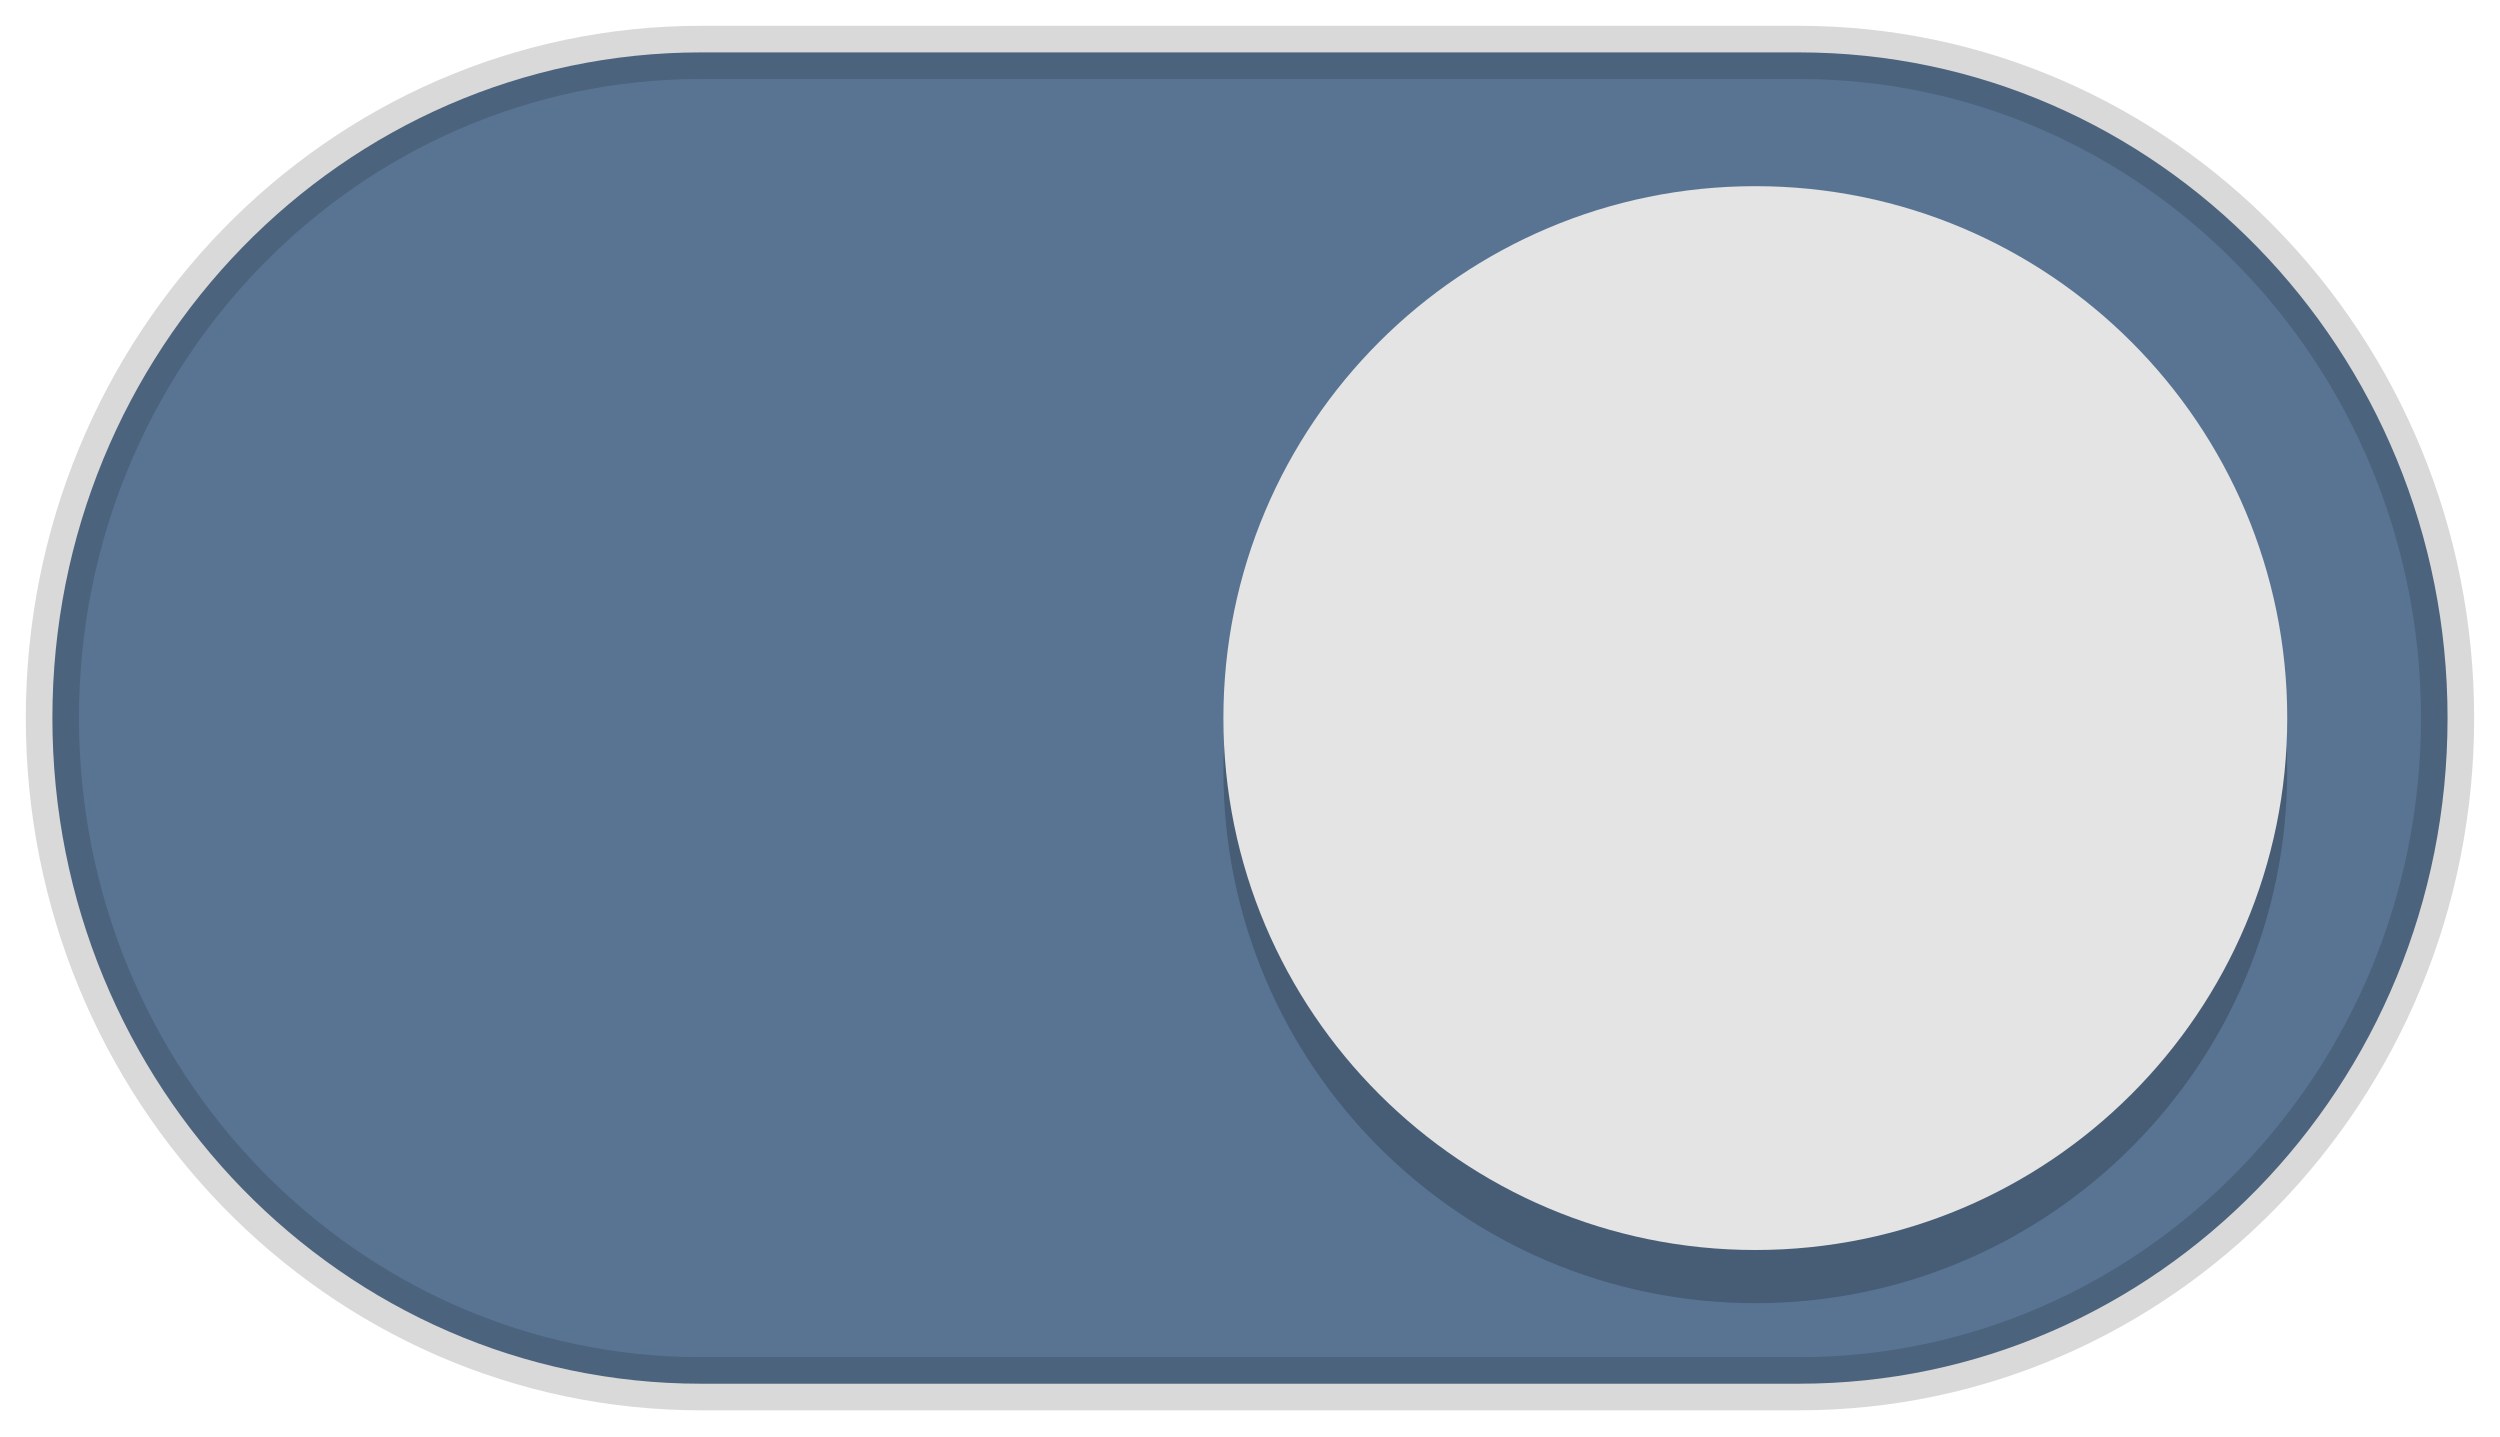
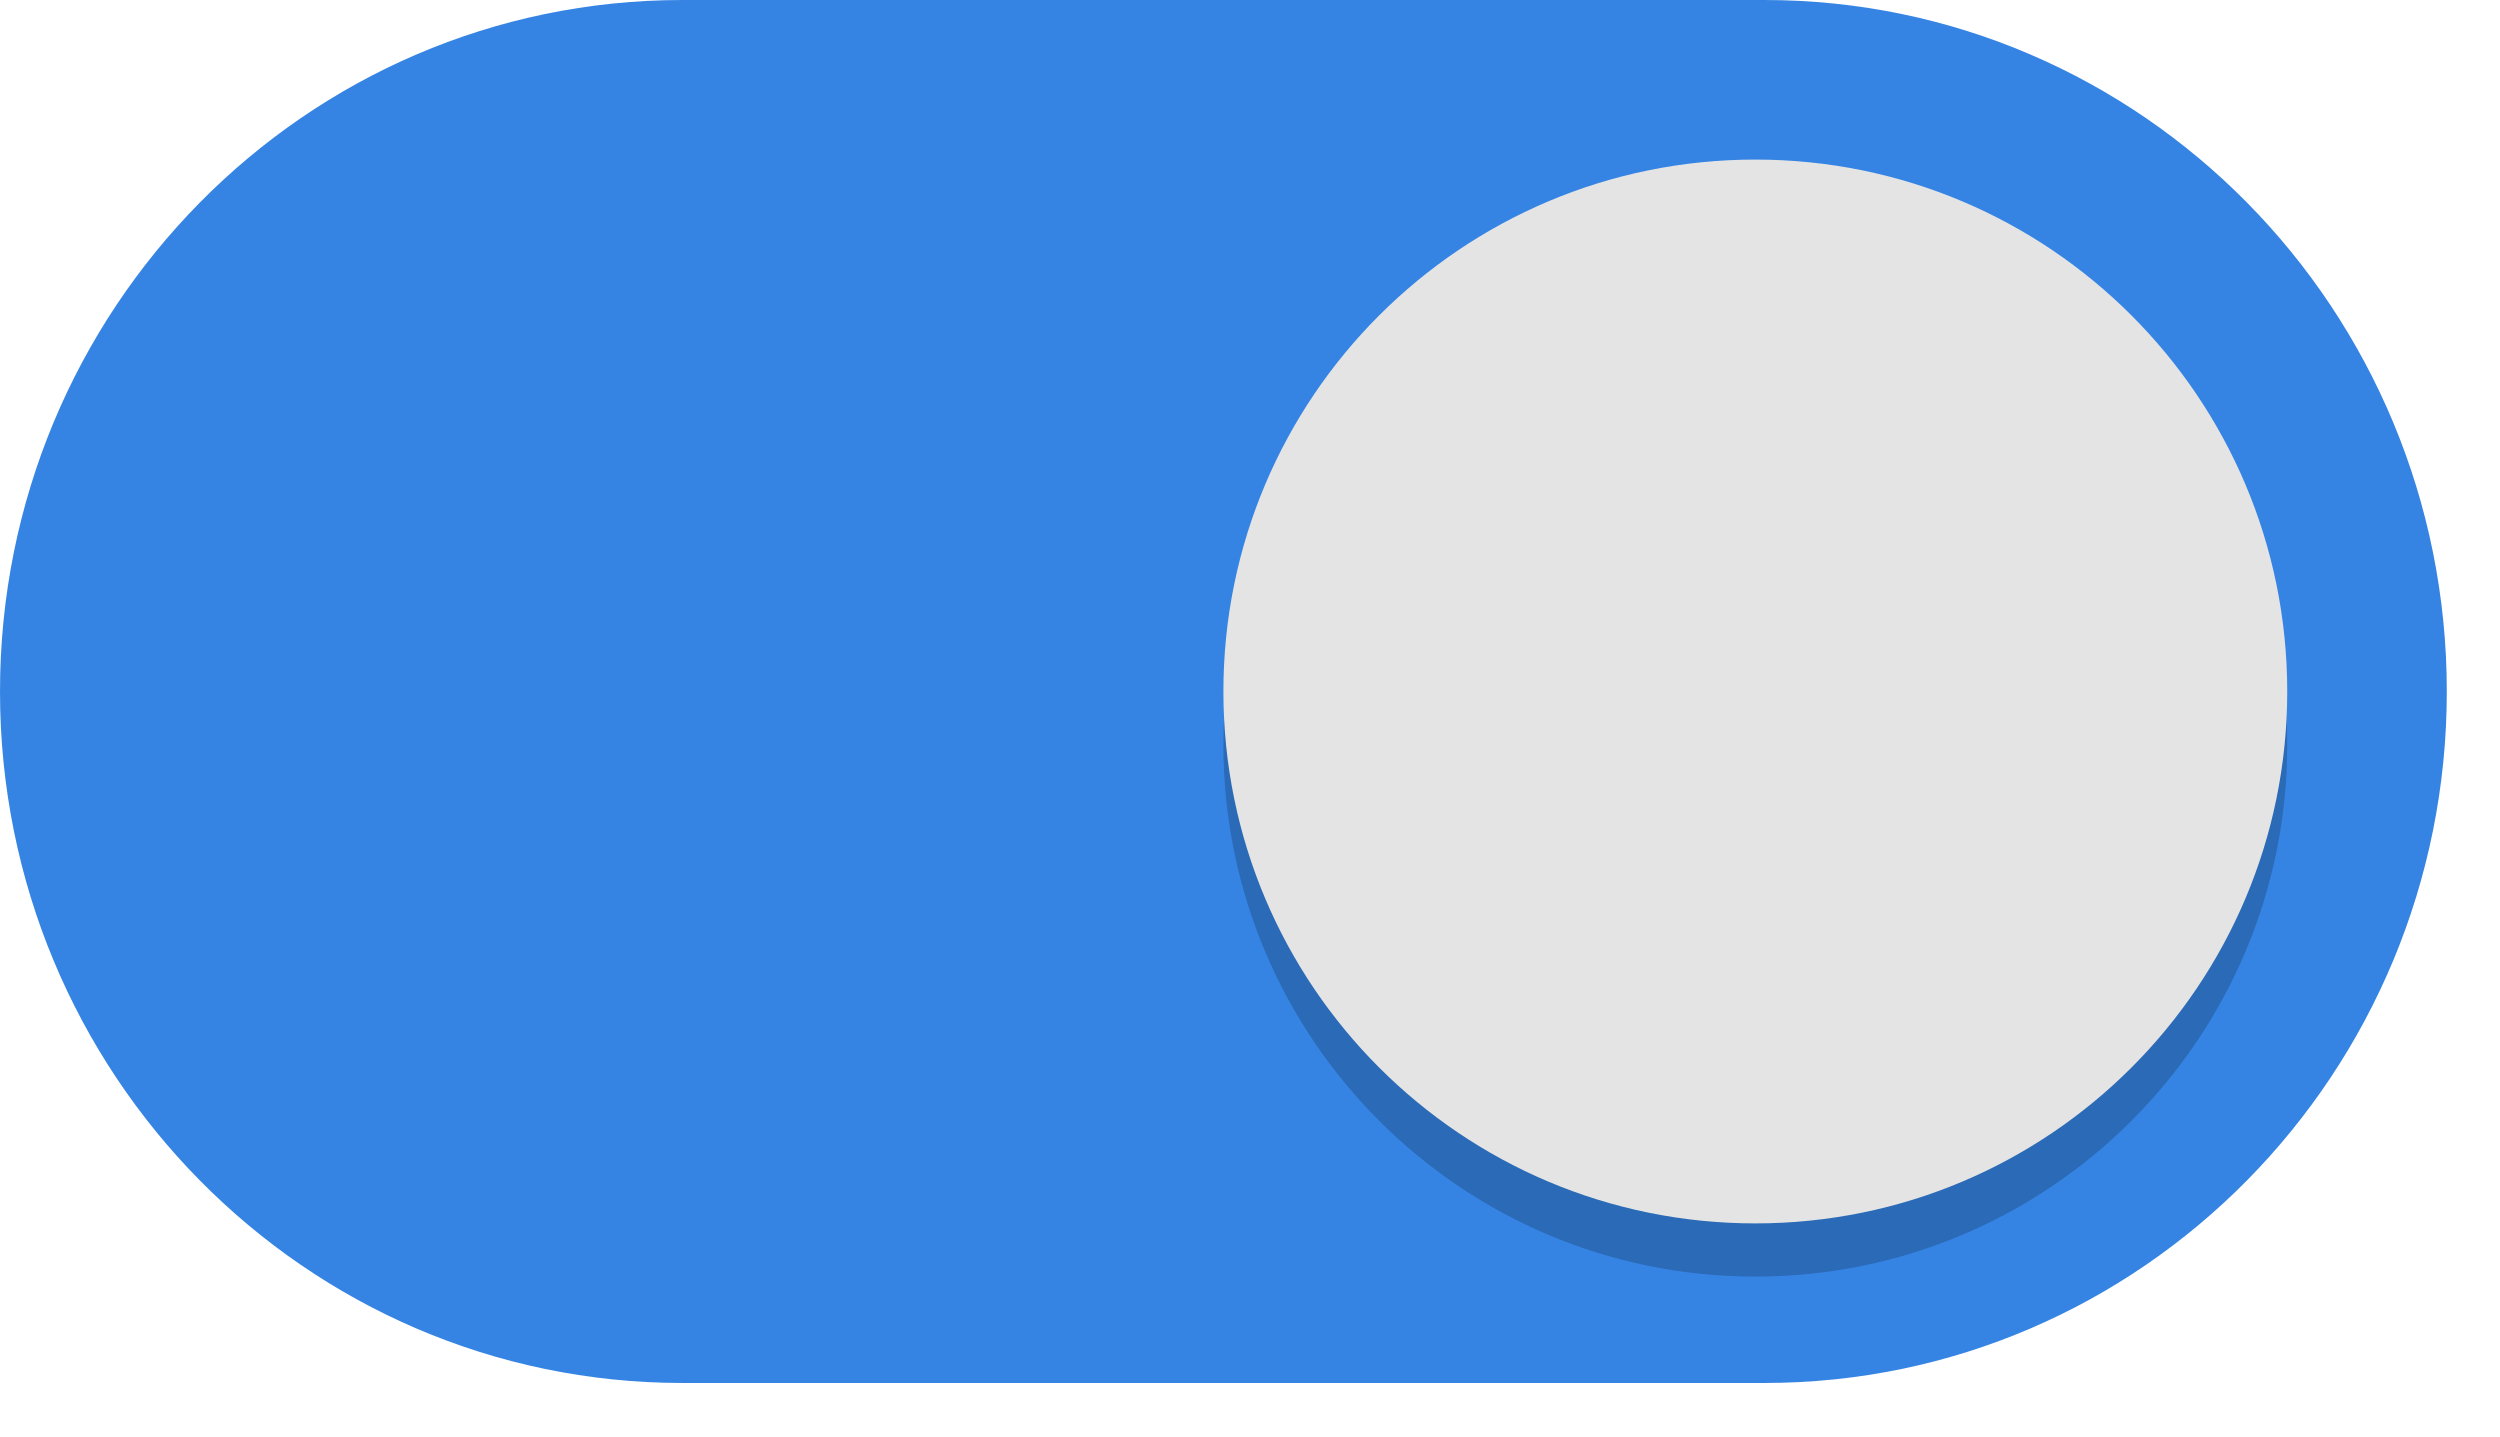
<svg xmlns="http://www.w3.org/2000/svg" width="47" height="27" version="1.1" id="svg10">
  <defs id="defs14" />
  <g transform="translate(0,-291.18)" id="g8">
-     <rect width="45.029" height="25.029" y="292.165" fill="#ff0001" rx="12.195" ry="12.515" style="fill:#597493;fill-opacity:1;stroke:#000000;stroke-width:1;stroke-opacity:0.149;marker:none;stroke-dasharray:none" id="rect2" x="0.985" />
-     <rect width="20" height="20" x="23" y="295.68" fill="#f8f7f7" rx="10" ry="10" style="fill:#000000;fill-opacity:0.2;stroke:none;stroke-width:1;marker:none" id="rect4" />
-     <rect width="20" height="20" x="23" y="294.68" fill="#f8f7f7" rx="10" ry="10" style="fill:#e4e4e4;fill-opacity:1;stroke:none;stroke-width:1;marker:none" id="rect6" />
+     <rect width="45" height="25" y="291.68" fill="#ff0001" rx="12.328" ry="12.512" style="fill:#3584e4;fill-opacity:1;stroke:#3584e4;stroke-width:1;stroke-dasharray:none;stroke-opacity:1;marker:none;opacity:1" id="rect2" x="0.5" />
+     <rect width="20" height="20" x="23" y="295.18" fill="#f8f7f7" rx="10" ry="10" style="fill:#000000;fill-opacity:0.2;stroke:none;stroke-width:1;marker:none" id="rect4" />
+     <rect width="20" height="20" x="23" y="294.18" fill="#f8f7f7" rx="10" ry="10" style="fill:#e4e4e4;fill-opacity:1;stroke:none;stroke-width:1;marker:none" id="rect6" />
  </g>
</svg>
